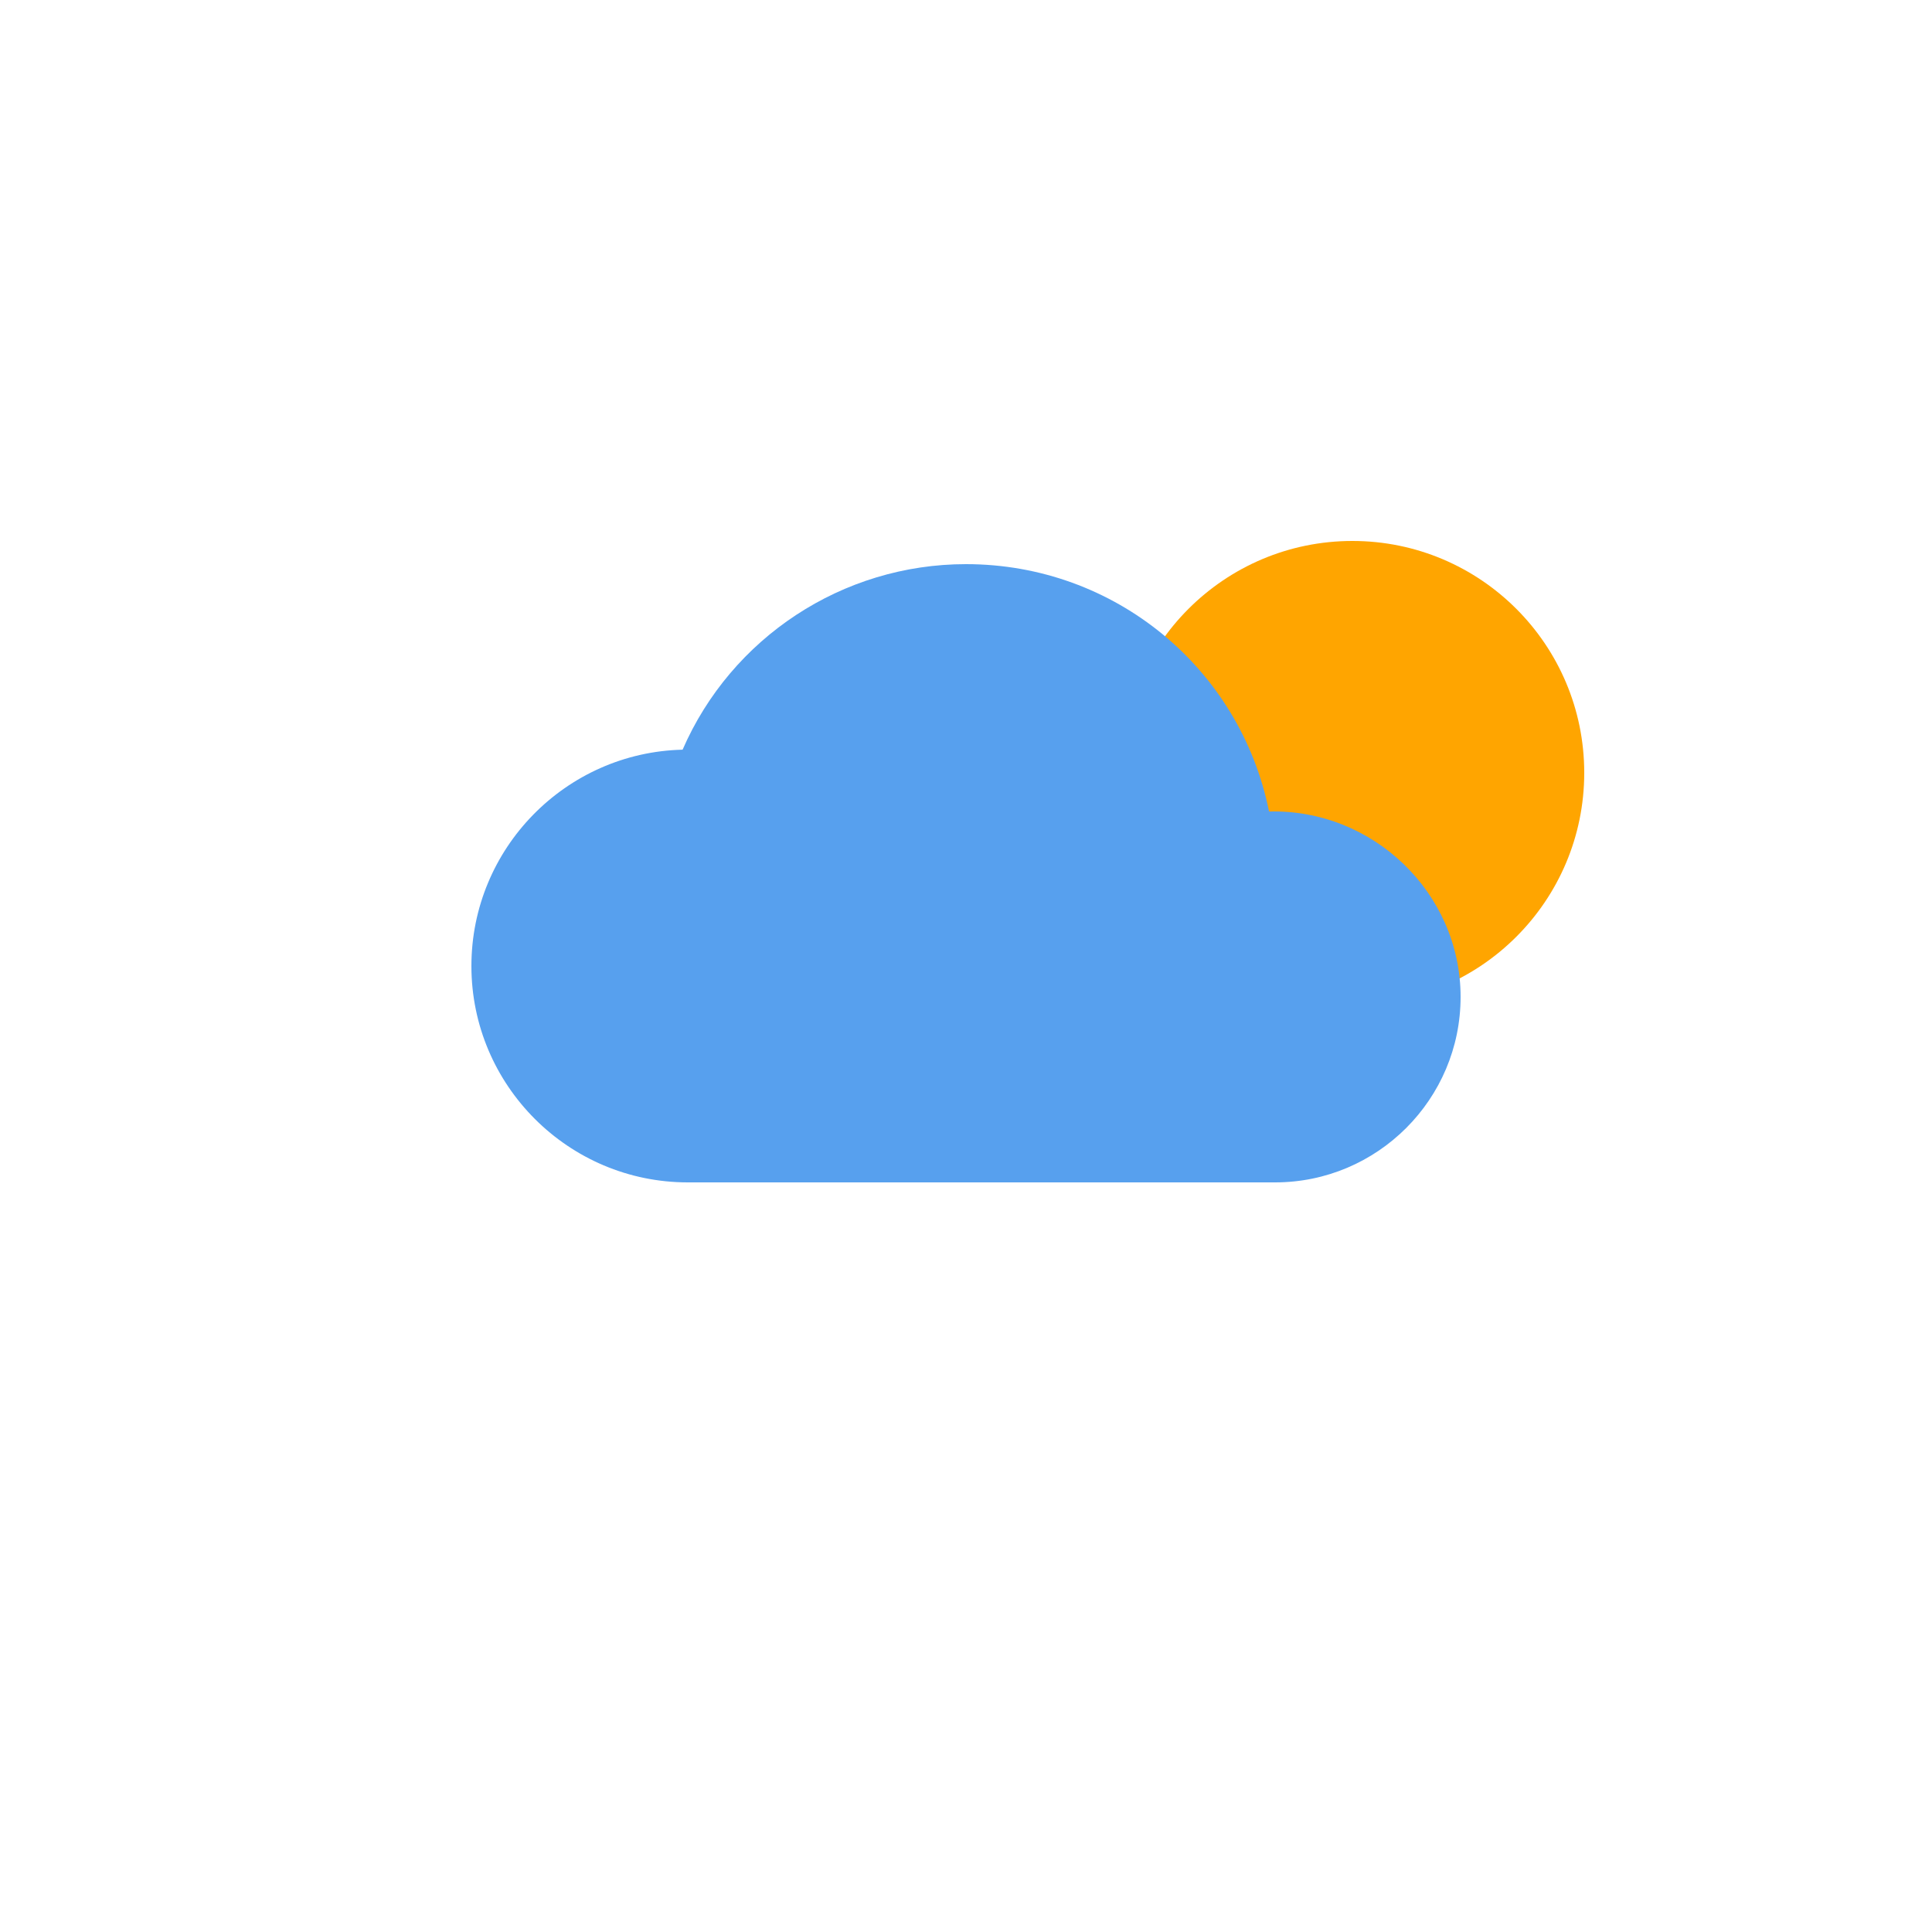
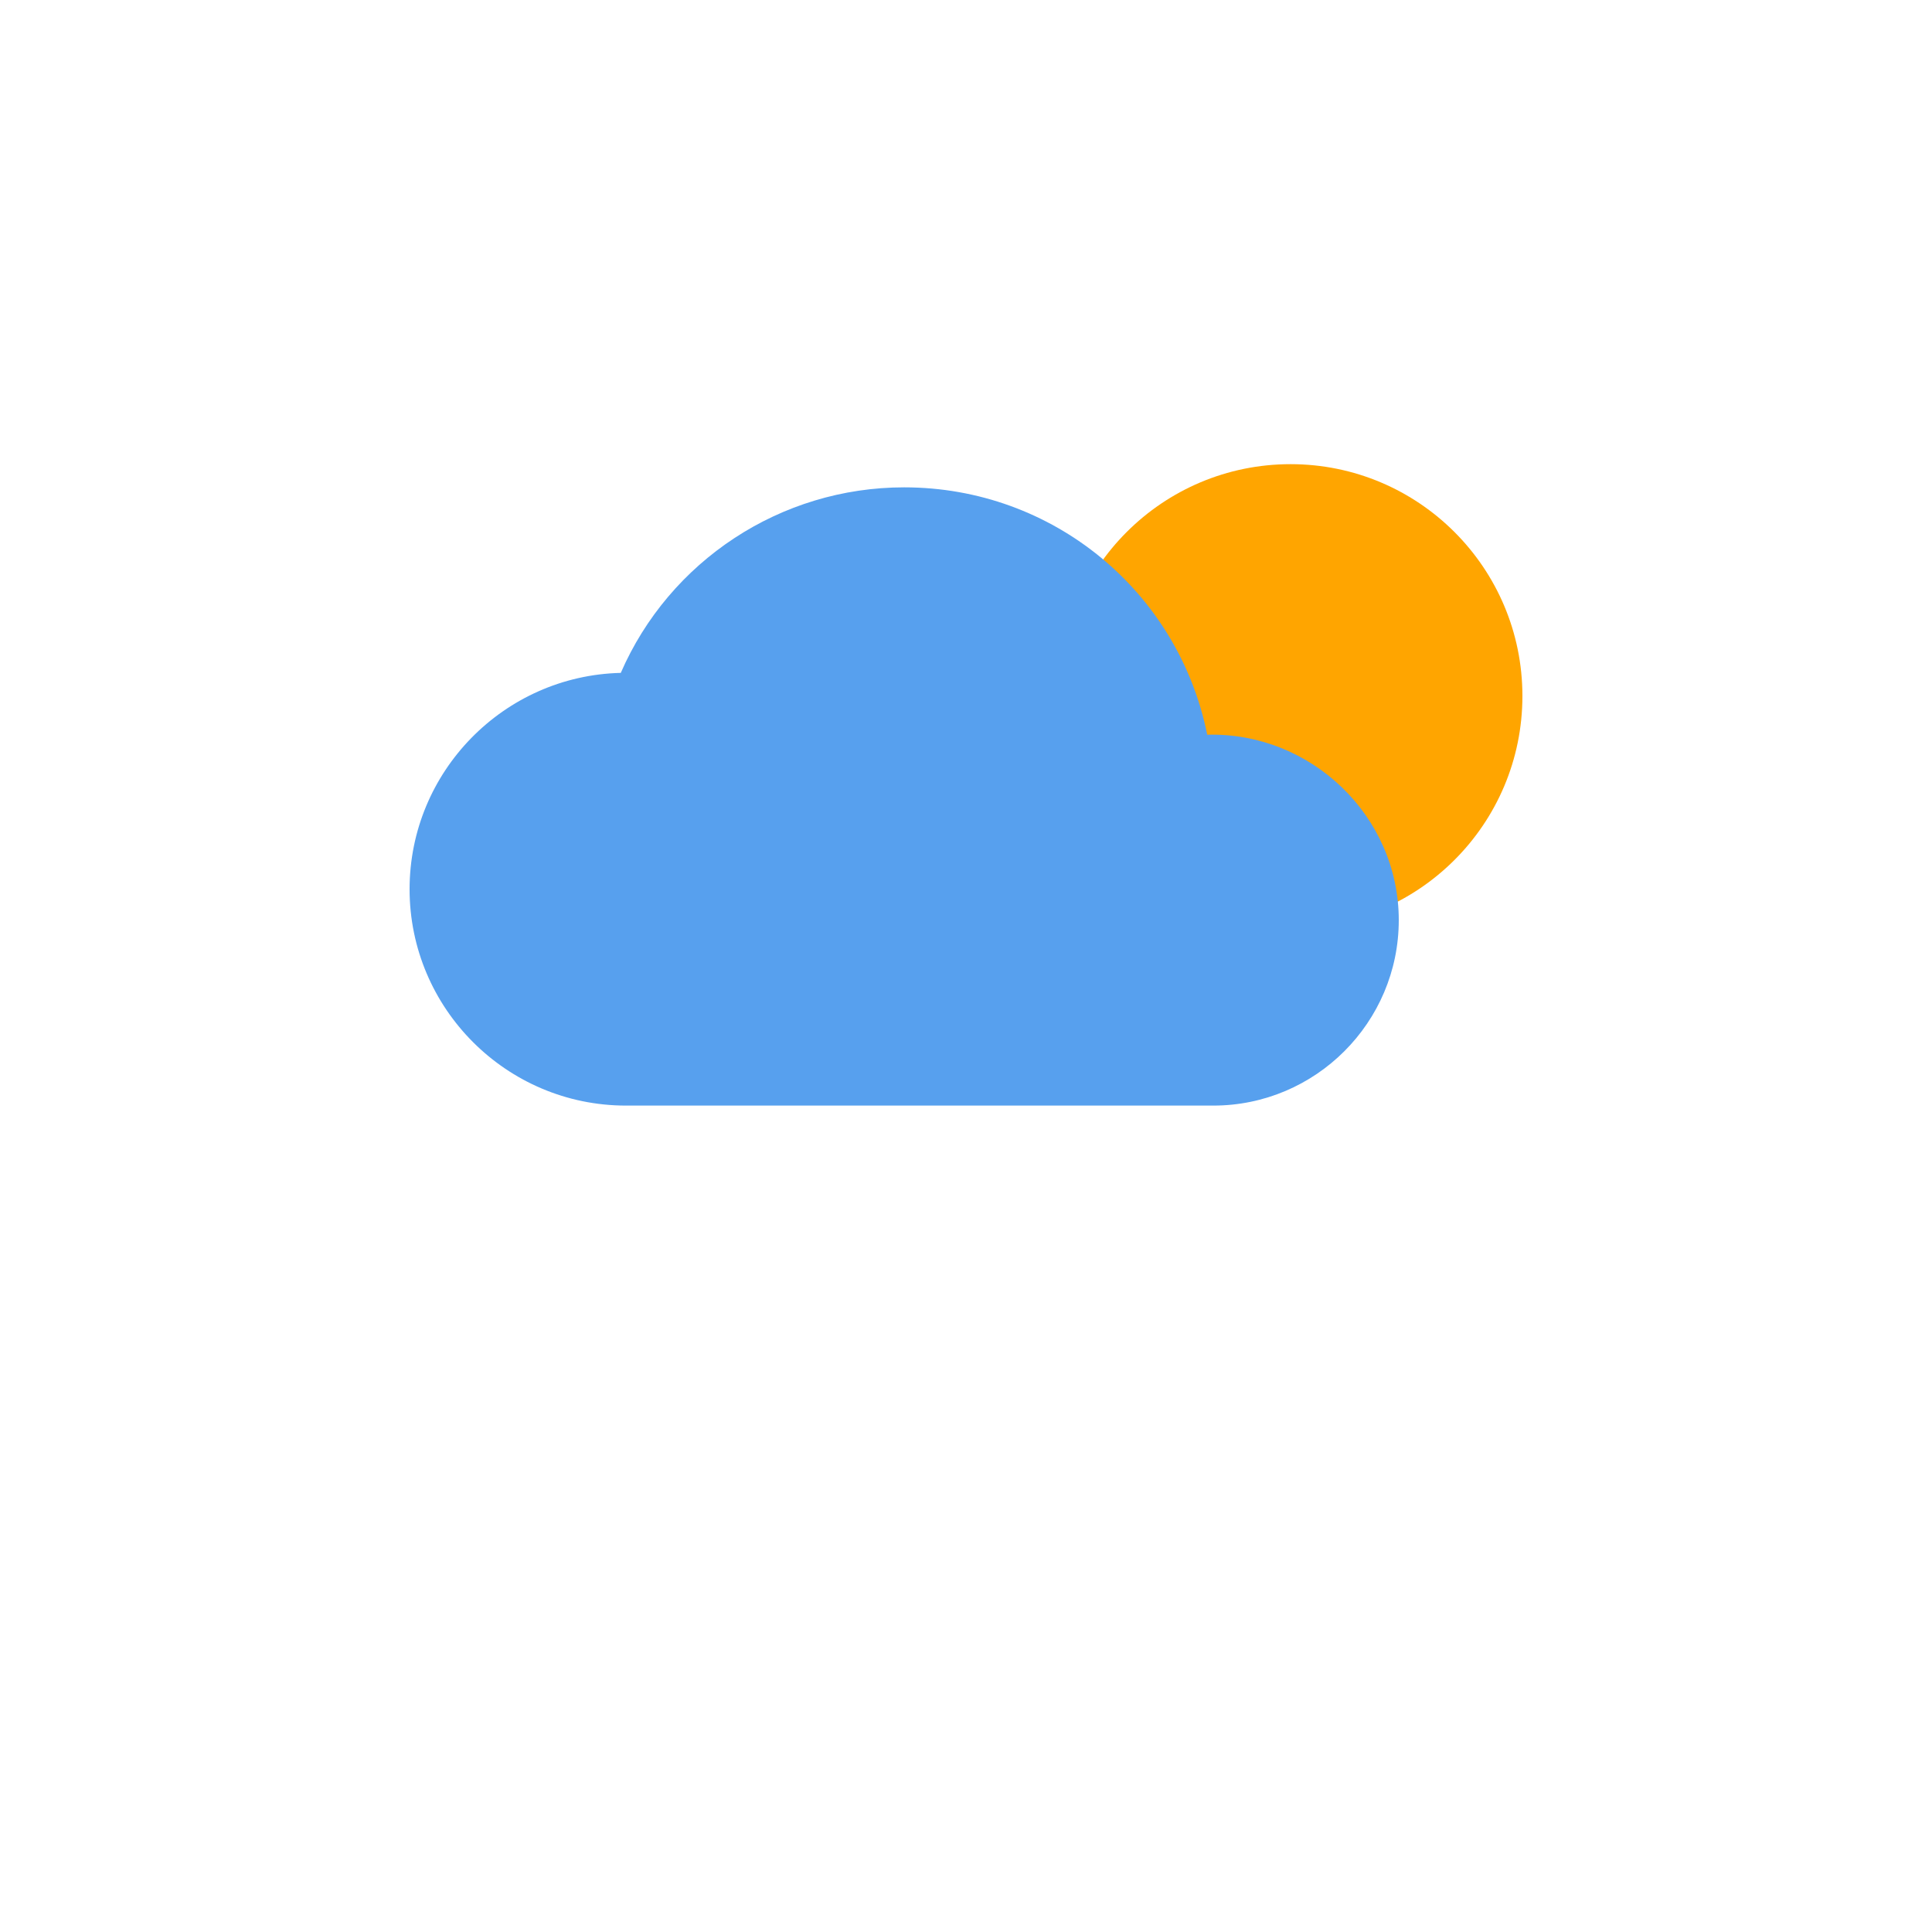
- <svg xmlns="http://www.w3.org/2000/svg" width="800" height="800">
-   <style>
-   #egei1vwea3mi3_to {animation: egei1vwea3mi3_to__to 9000ms linear infinite normal forwards}@keyframes egei1vwea3mi3_to__to { 0% {transform: translate(51.2px,0px)} 11.111% {transform: translate(85.33333px,-1.013862px)} 16.667% {transform: translate(102.4px,0px)} 33.333% {transform: translate(51.2px,0px)} 50% {transform: translate(51.2px,0px)} 66.667% {transform: translate(-0px,0px)} 83.333% {transform: translate(51.2px,0px)} 100% {transform: translate(51.2px,0px)} }
-  </style>
-   <g class="layer">
-     <circle cx="144" cy="144" fill="orange" id="egei1vwea3mi2" r="96" transform="matrix(1 0 0 1 416 176)" />
-     <g id="egei1vwea3mi3_to">
-       <path d="m525.491,336.026c-11.955,-59.213 -63.821,-102.426 -125.491,-102.426c-51.226,0 -97.203,30.49 -117.35,76.826c-48.41,1.152 -87.45,40.883 -87.45,89.574c0,49.408 40.192,89.6 89.6,89.6l243.2,0c42.342,0 76.8,-34.458 76.8,-76.8c0,-43.187 -36.429,-77.875 -79.309,-76.774z" fill="#57A0EE" id="egei1vwea3mi3" />
+ <svg xmlns="http://www.w3.org/2000/svg" width="64" height="64" version="1.1">
+   <style>#egei1vwea3mi3_to {animation: egei1vwea3mi3_to__to 9000ms linear infinite normal forwards}@keyframes egei1vwea3mi3_to__to { 0% {transform: translate(51.2px,0px)} 11.111% {transform: translate(85.33333px,-1.013862px)} 16.667% {transform: translate(102.4px,0px)} 33.333% {transform: translate(51.2px,0px)} 50% {transform: translate(51.2px,0px)} 66.667% {transform: translate(-0px,0px)} 83.333% {transform: translate(51.2px,0px)} 100% {transform: translate(51.2px,0px)} }</style>
+   <g class="layer" transform="matrix(.08 0 0 .08 -2.048 -2.544)" stroke-width="12.5">
+     <circle transform="translate(416,176)" cx="144" cy="144" r="96" fill="#ffa500" stroke-width="156.25" />
+     <g id="egei1vwea3mi3_to" stroke-width="12.5">
+       <path d="m525.49 336.03c-11.955-59.213-63.821-102.43-125.49-102.43-51.226 0-97.203 30.49-117.35 76.826-48.41 1.152-87.45 40.883-87.45 89.574 0 49.408 40.192 89.6 89.6 89.6h243.2c42.342 0 76.8-34.458 76.8-76.8 0-43.187-36.429-77.875-79.309-76.774z" fill="#57a0ee" stroke-width="156.25" />
    </g>
  </g>
</svg>
